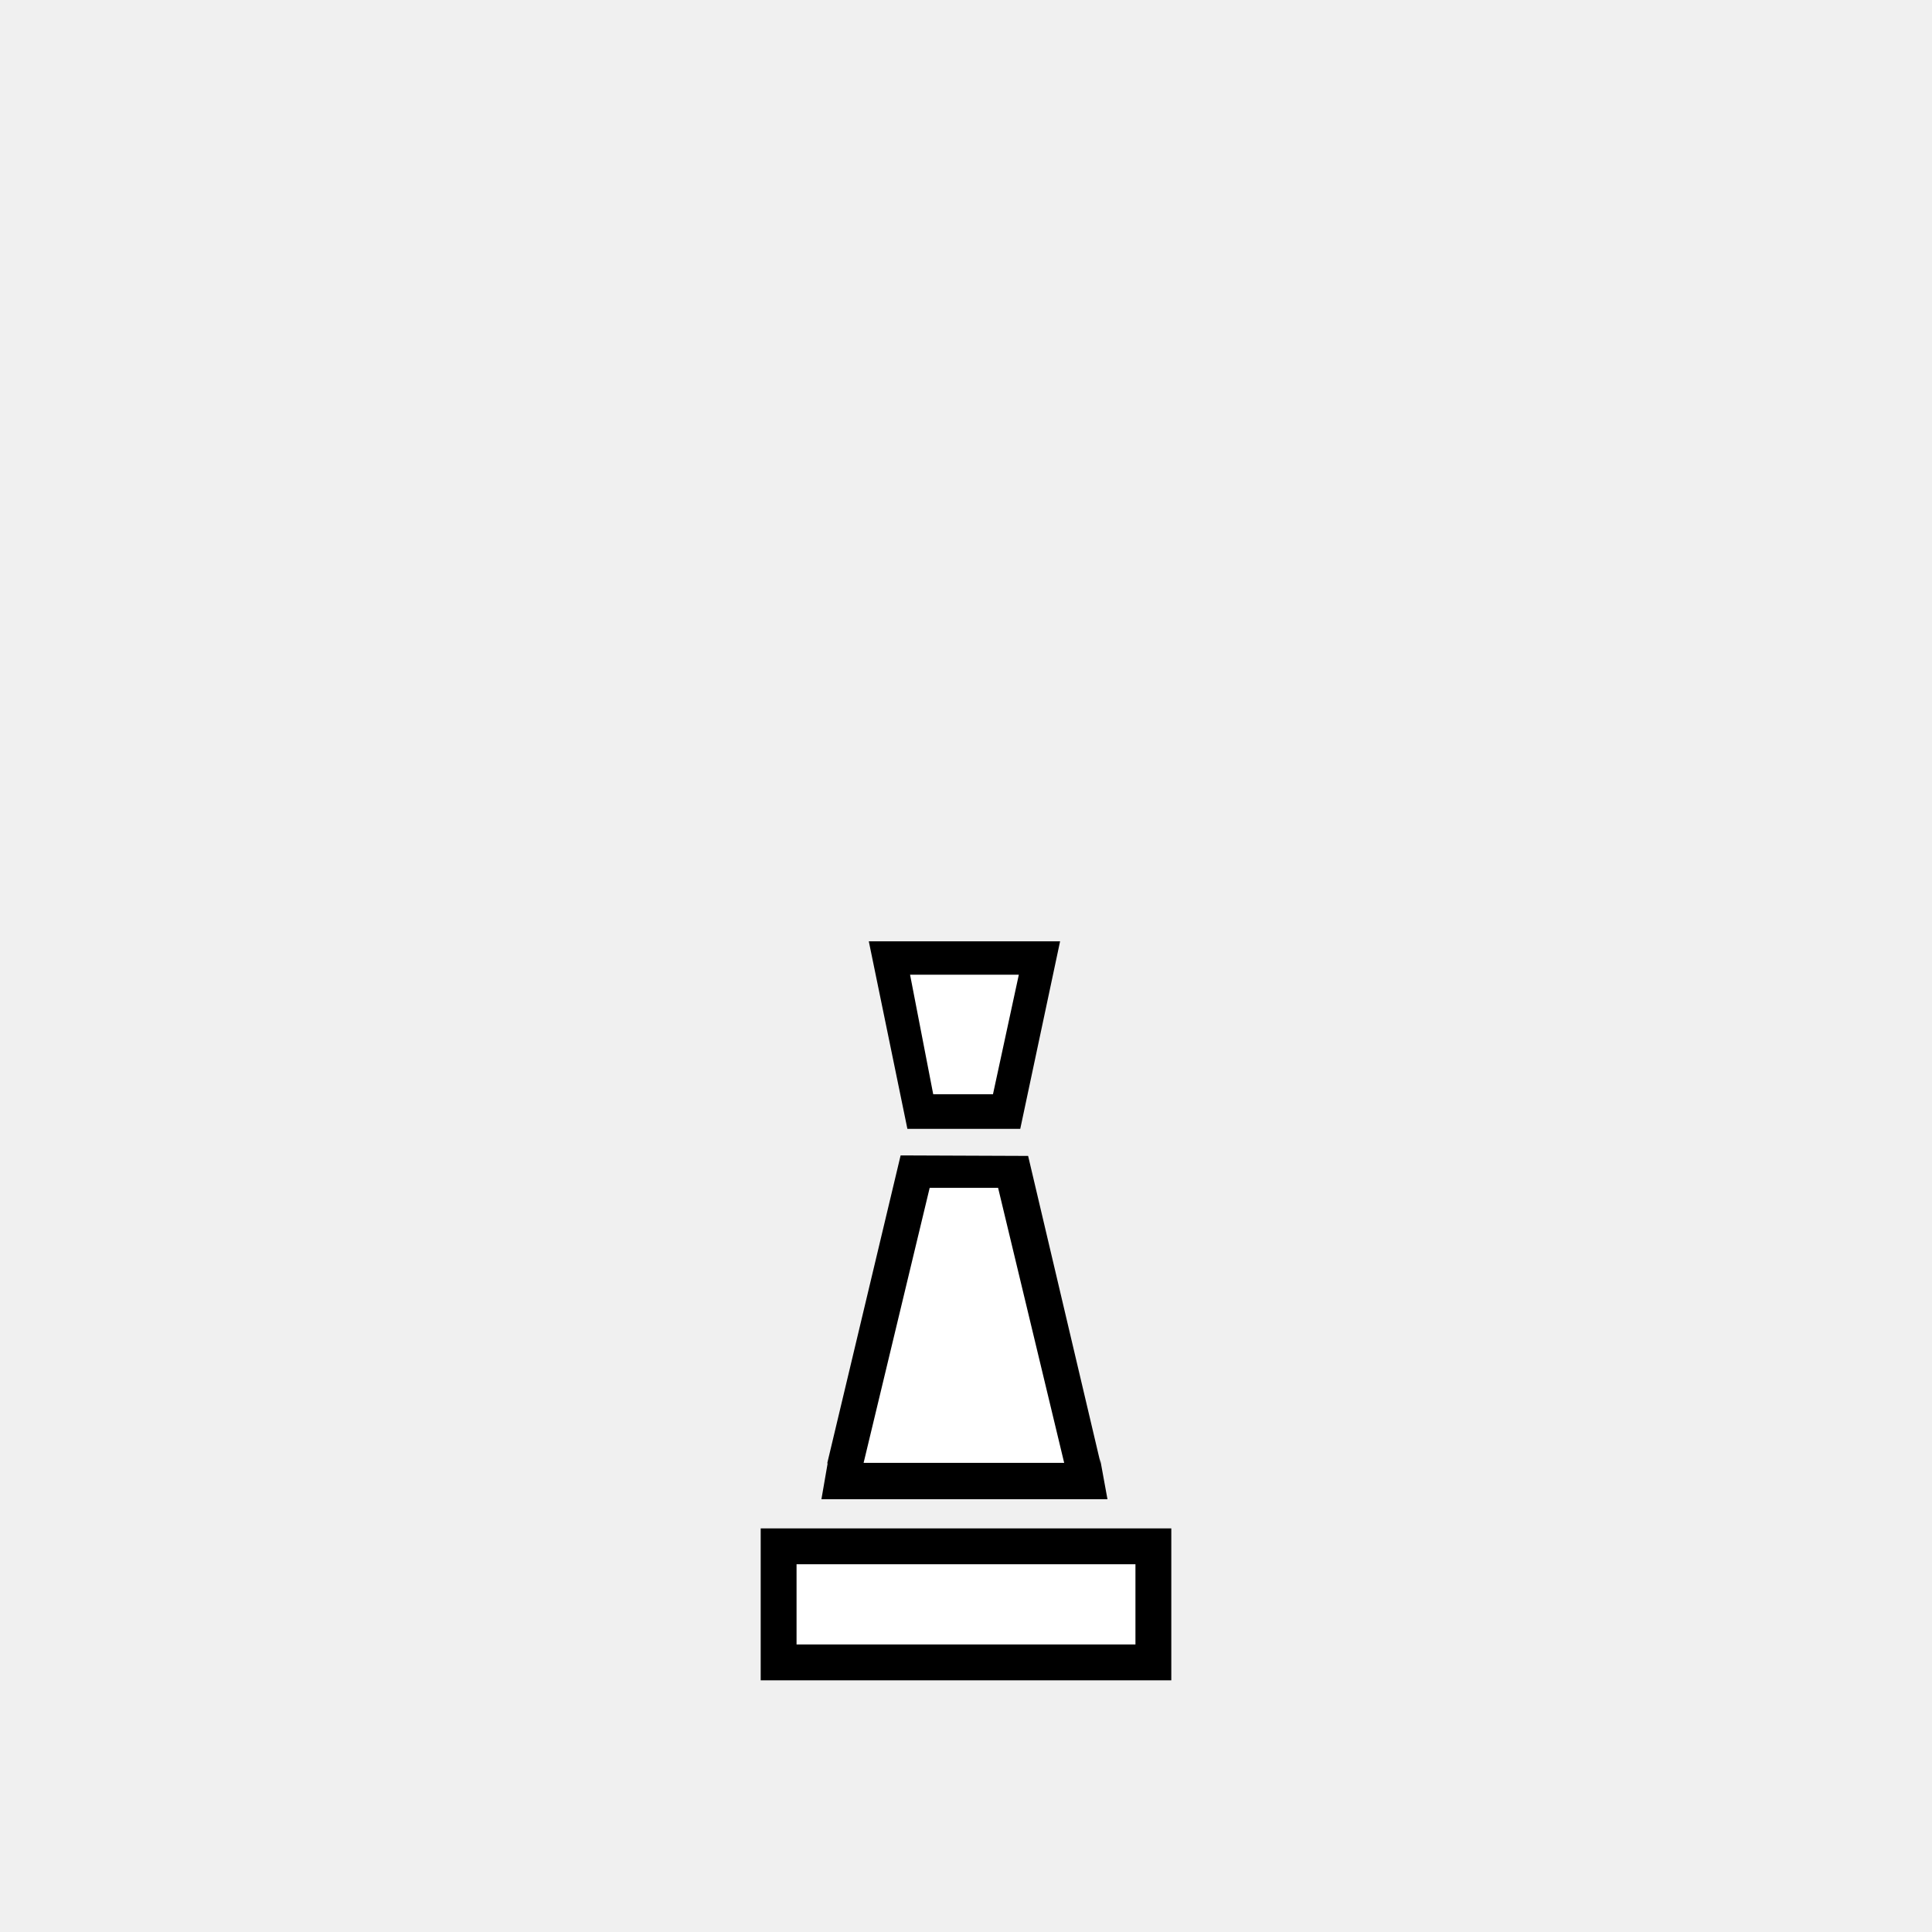
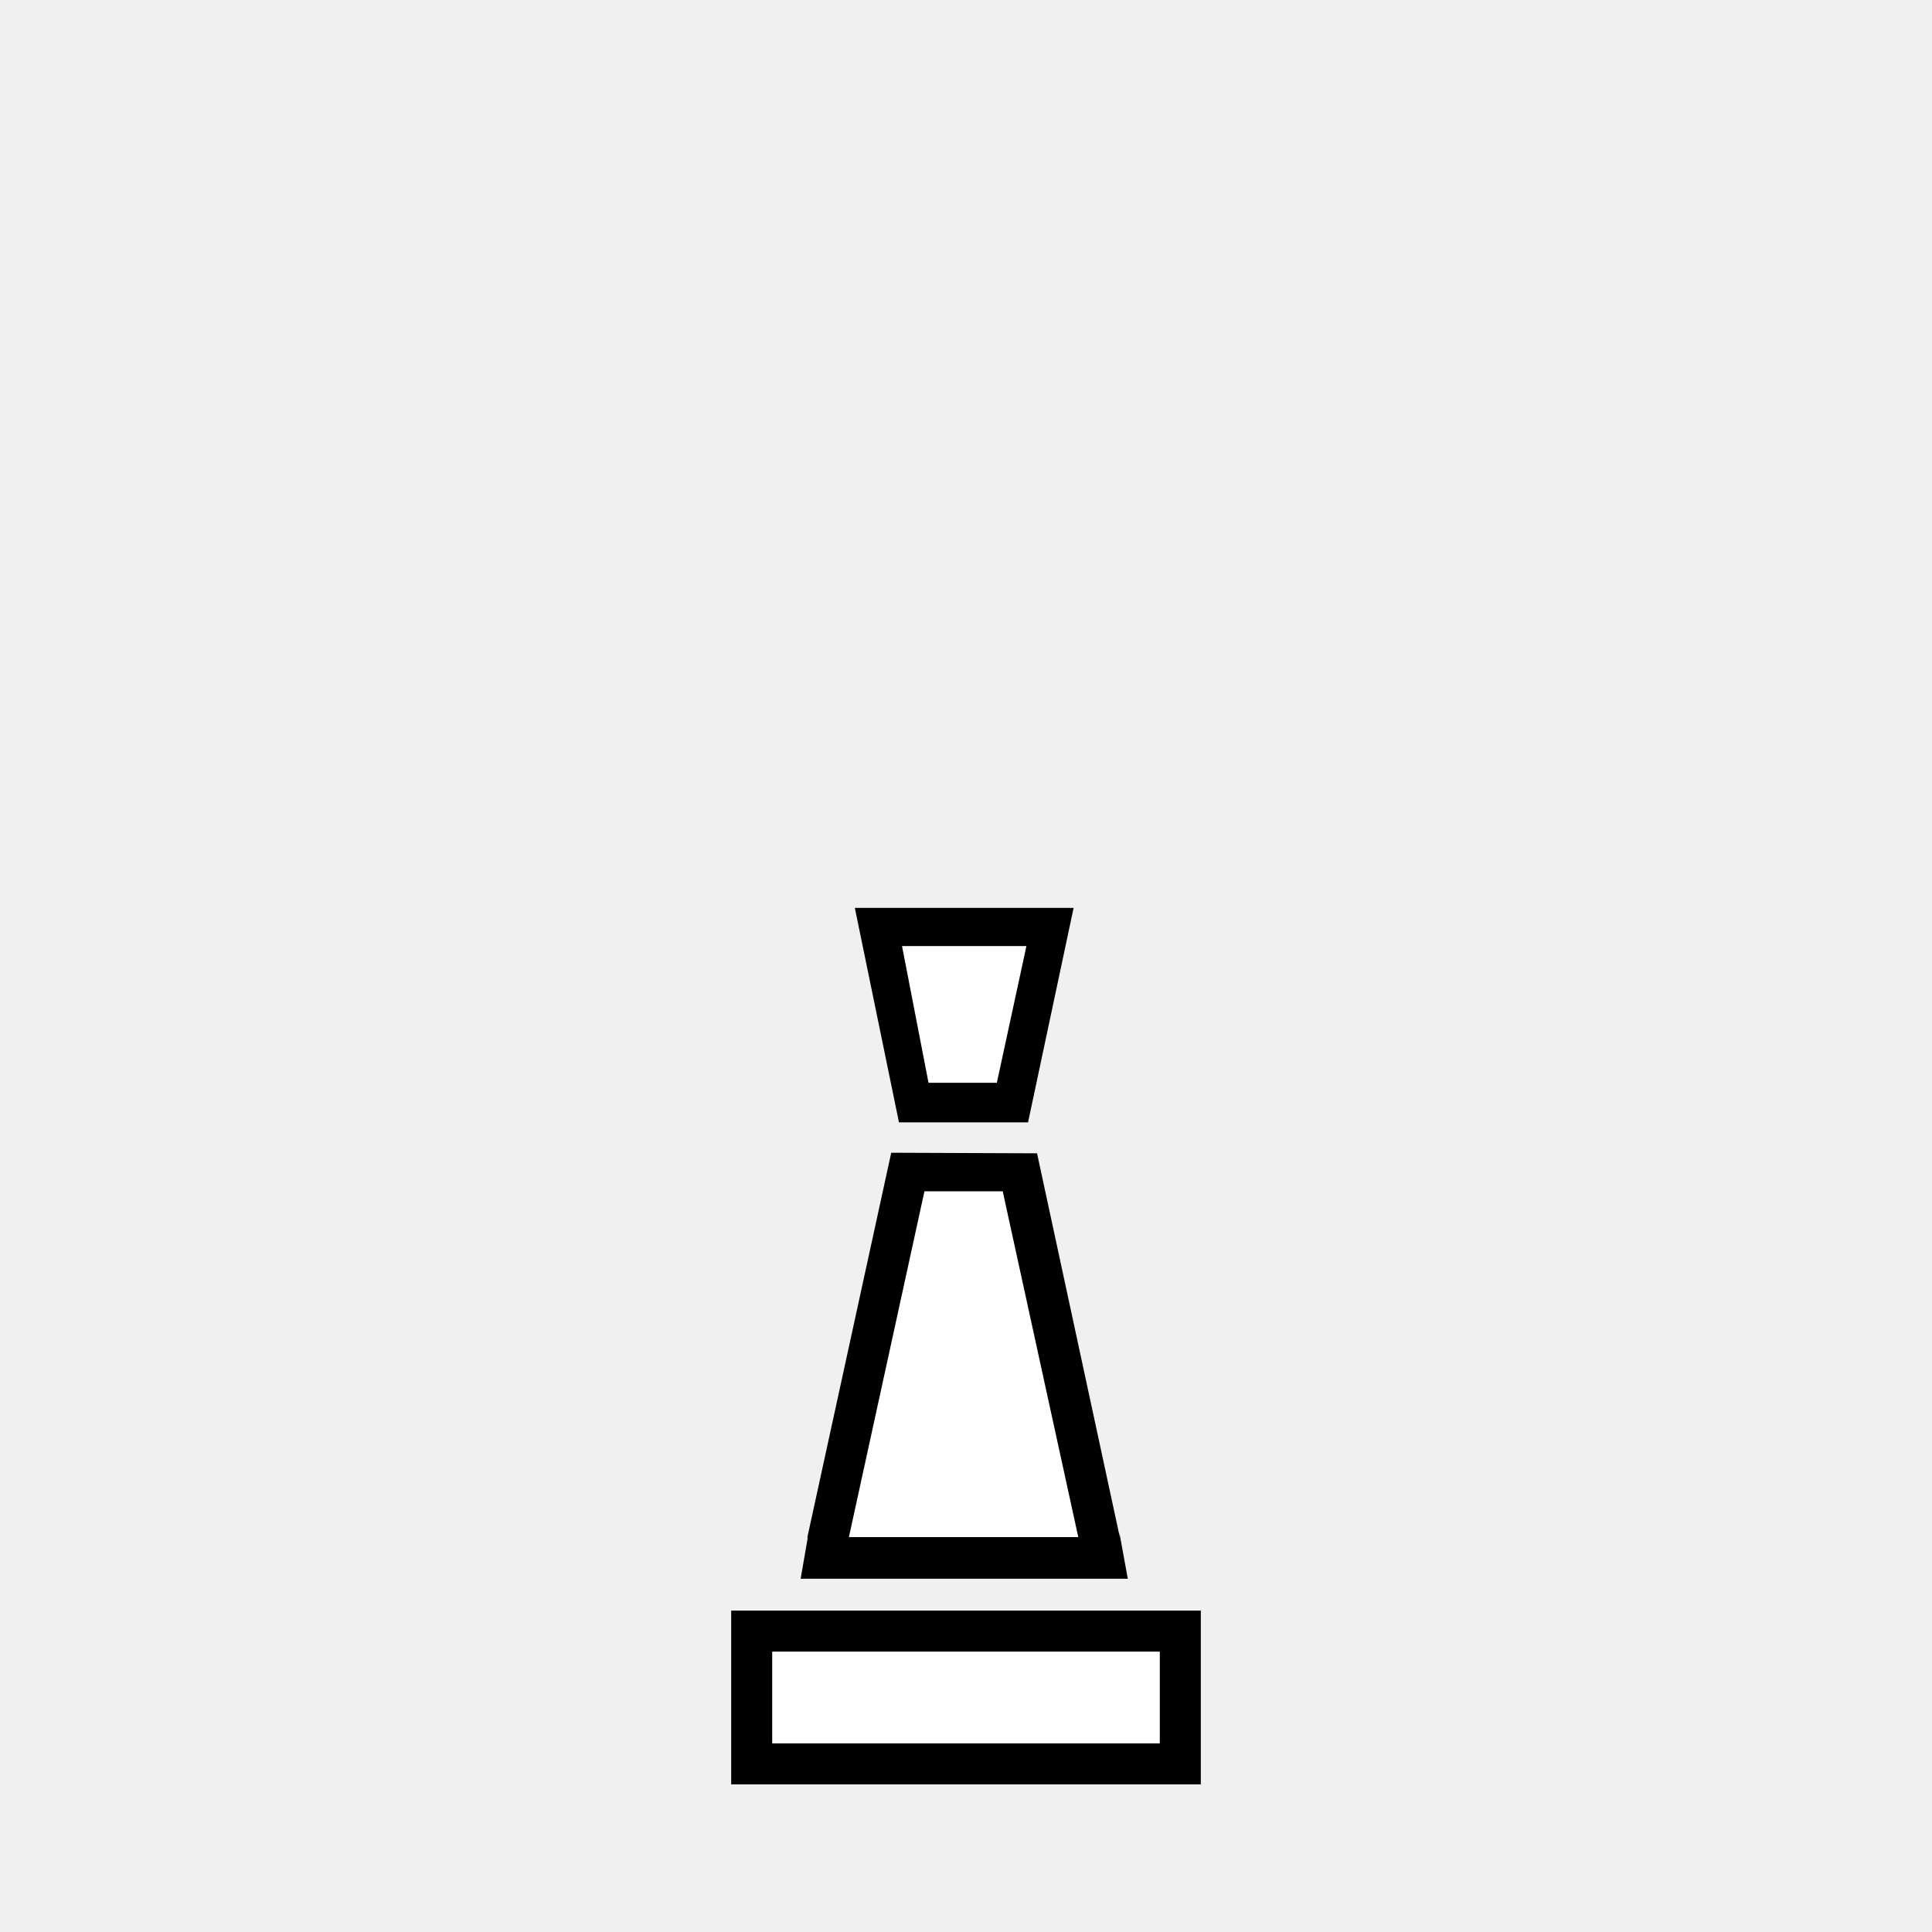
- <svg xmlns="http://www.w3.org/2000/svg" version="1.1" x="0px" y="0px" width="1552px" height="1552px" viewBox="-1064.556 -1403.199 1552 1552" enable-background="new -1064.556 -1403.199 1552 1552" xml:space="preserve">
+ <svg xmlns="http://www.w3.org/2000/svg" version="1.1" x="0px" y="0px" width="1356.973px" height="1356.973px" viewBox="-1064.556 -1403.199 1356.973 1356.973" enable-background="new -1064.556 -1403.199 1356.973 1356.973" xml:space="preserve">
  <g id="Background" display="none">
-     <rect x="-1064.556" y="-1403.199" display="inline" fill="#9E9797" width="1552" height="1552" />
+     <rect x="-1064.556" y="-1403.199" display="inline" fill="#9E9797" width="1356.973" height="1356.973" />
  </g>
  <g id="emoji">
-     <polygon fill="#FFFFFF" points="-254.529,-511.075 -325.021,-510.195 -346.556,-633.226 -231.556,-634.226  " />
-     <polygon fill="#FFFFFF" points="-189.556,-210.035 -383.021,-210.035 -325.021,-466.226 -251.556,-464.226  " />
-     <polygon fill="#FFFFFF" points="-138.556,-75.588 -433.515,-70.98 -433.515,-159.98 -138.556,-155.588  " />
-     <g>
-       <g transform="translate(0,-952.3622)">
-         <path d="M-341.076,477.322l-58.957,247.338h0.336l-5,28.859h229.785l-6-32.859l0.451,4l-58.193-246.936 M-317.738,503.393h54.973     l53.076,220.907h-161.117L-317.738,503.393z" />
-       </g>
-       <path d="M-453.476-175.428v122.04c161.279,0,168.559,0,329.84,0v-122.04H-453.476z M-424.677-146.628h272.24v64.439h-272.24    V-146.628z" />
-       <path d="M-244.975-496.371l32-150.64h-153.66l31,150.64 M-333.489-620.211h87.369l-20.769,96.04h-48L-333.489-620.211z" />
+     <polygon fill="#FFFFFF" points="-355.556,-629.226 -420.056,-627.726 -448.056,-754.226 -327.056,-754.226  " />
+     <polygon fill="#FFFFFF" points="-288.556,-310.921 -486.369,-310.921 -426.556,-579.726 -350.056,-579.726  " />
+     <polygon fill="#FFFFFF" points="-236.8,-165.921 -531.369,-165.921 -531.369,-254.921 -238.77,-255.921  " />
+     <g transform="translate(0,-952.3622)">
+       <path d="M-438.589,358.809l-58.957,270.338h0.336l-5,28.859h229.785l-6-32.859l0.451,4l-58.193-269.936 M-415.251,385.879h54.973    l53.076,242.907H-468.32L-415.251,385.879z" />
    </g>
+     <path d="M-550.989-271.941v122.04c161.279,0,168.559,0,329.84,0v-122.04H-550.989z M-522.19-243.141h272.24v64.439h-272.24   V-243.141z" />
+     <path d="M-342.488-614.884l32-150.64h-153.66l31,150.64 M-431.002-738.724h87.369l-20.769,96.04h-48L-431.002-738.724z" />
  </g>
</svg>
